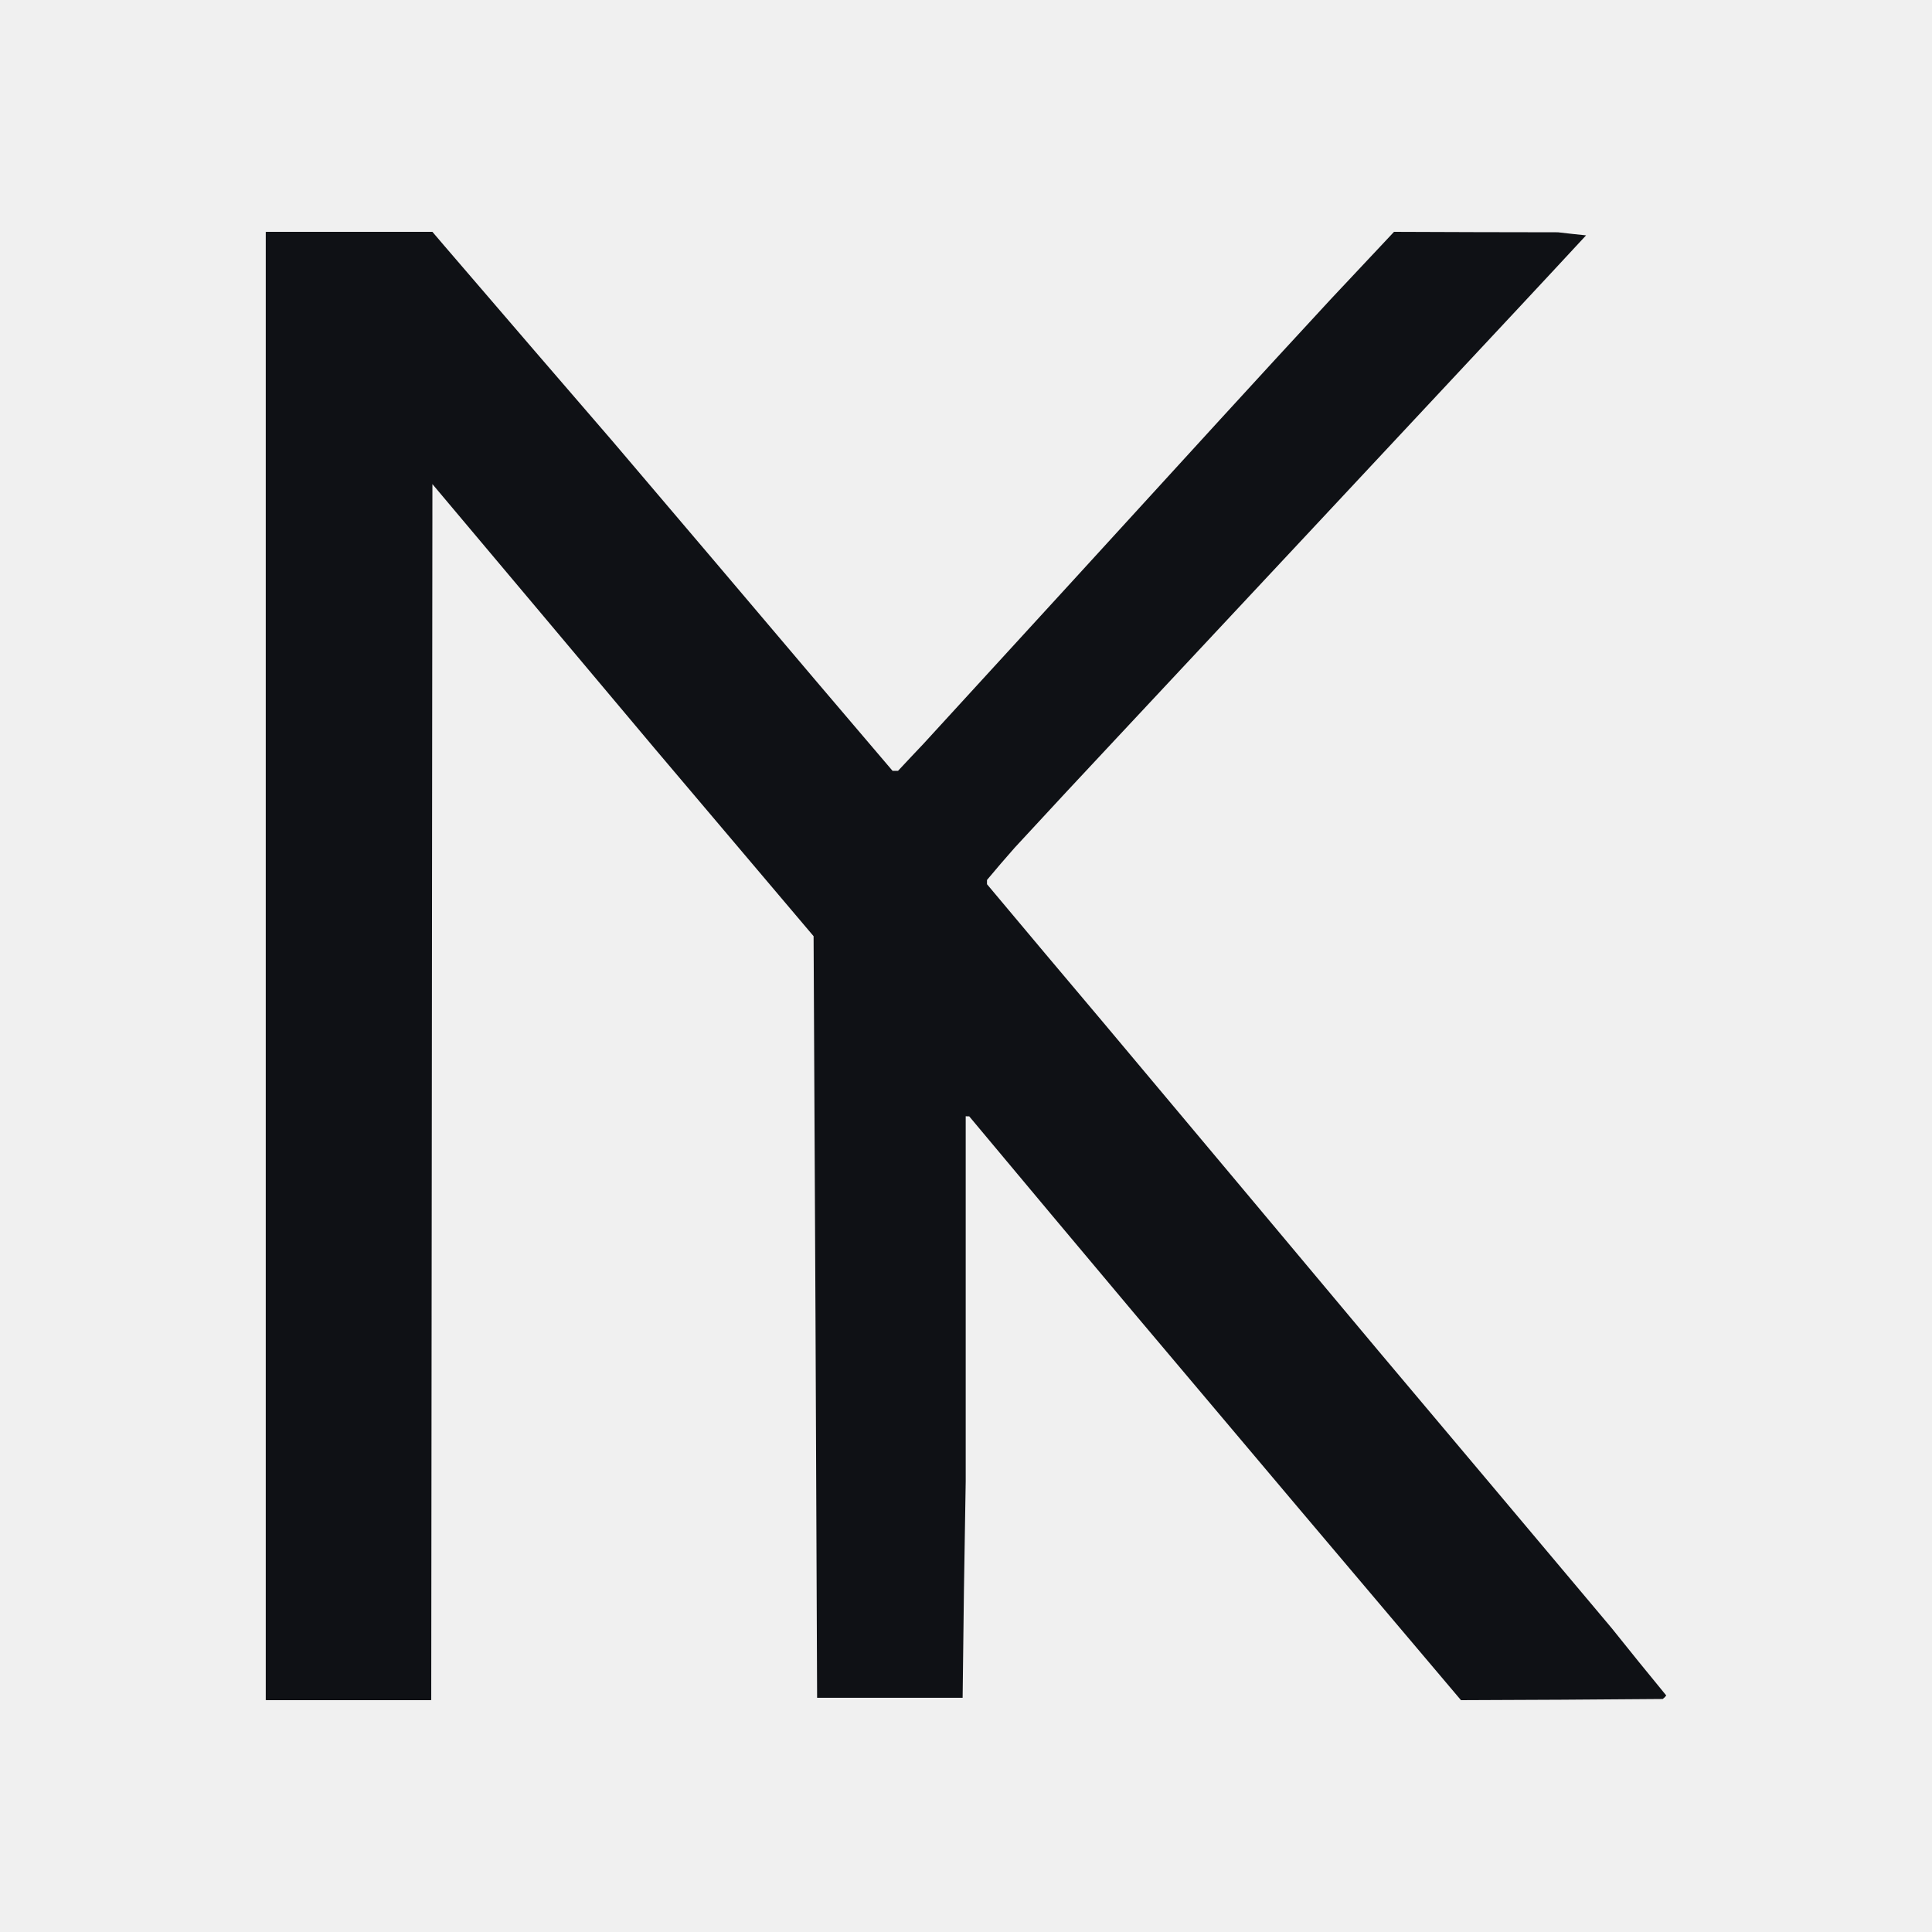
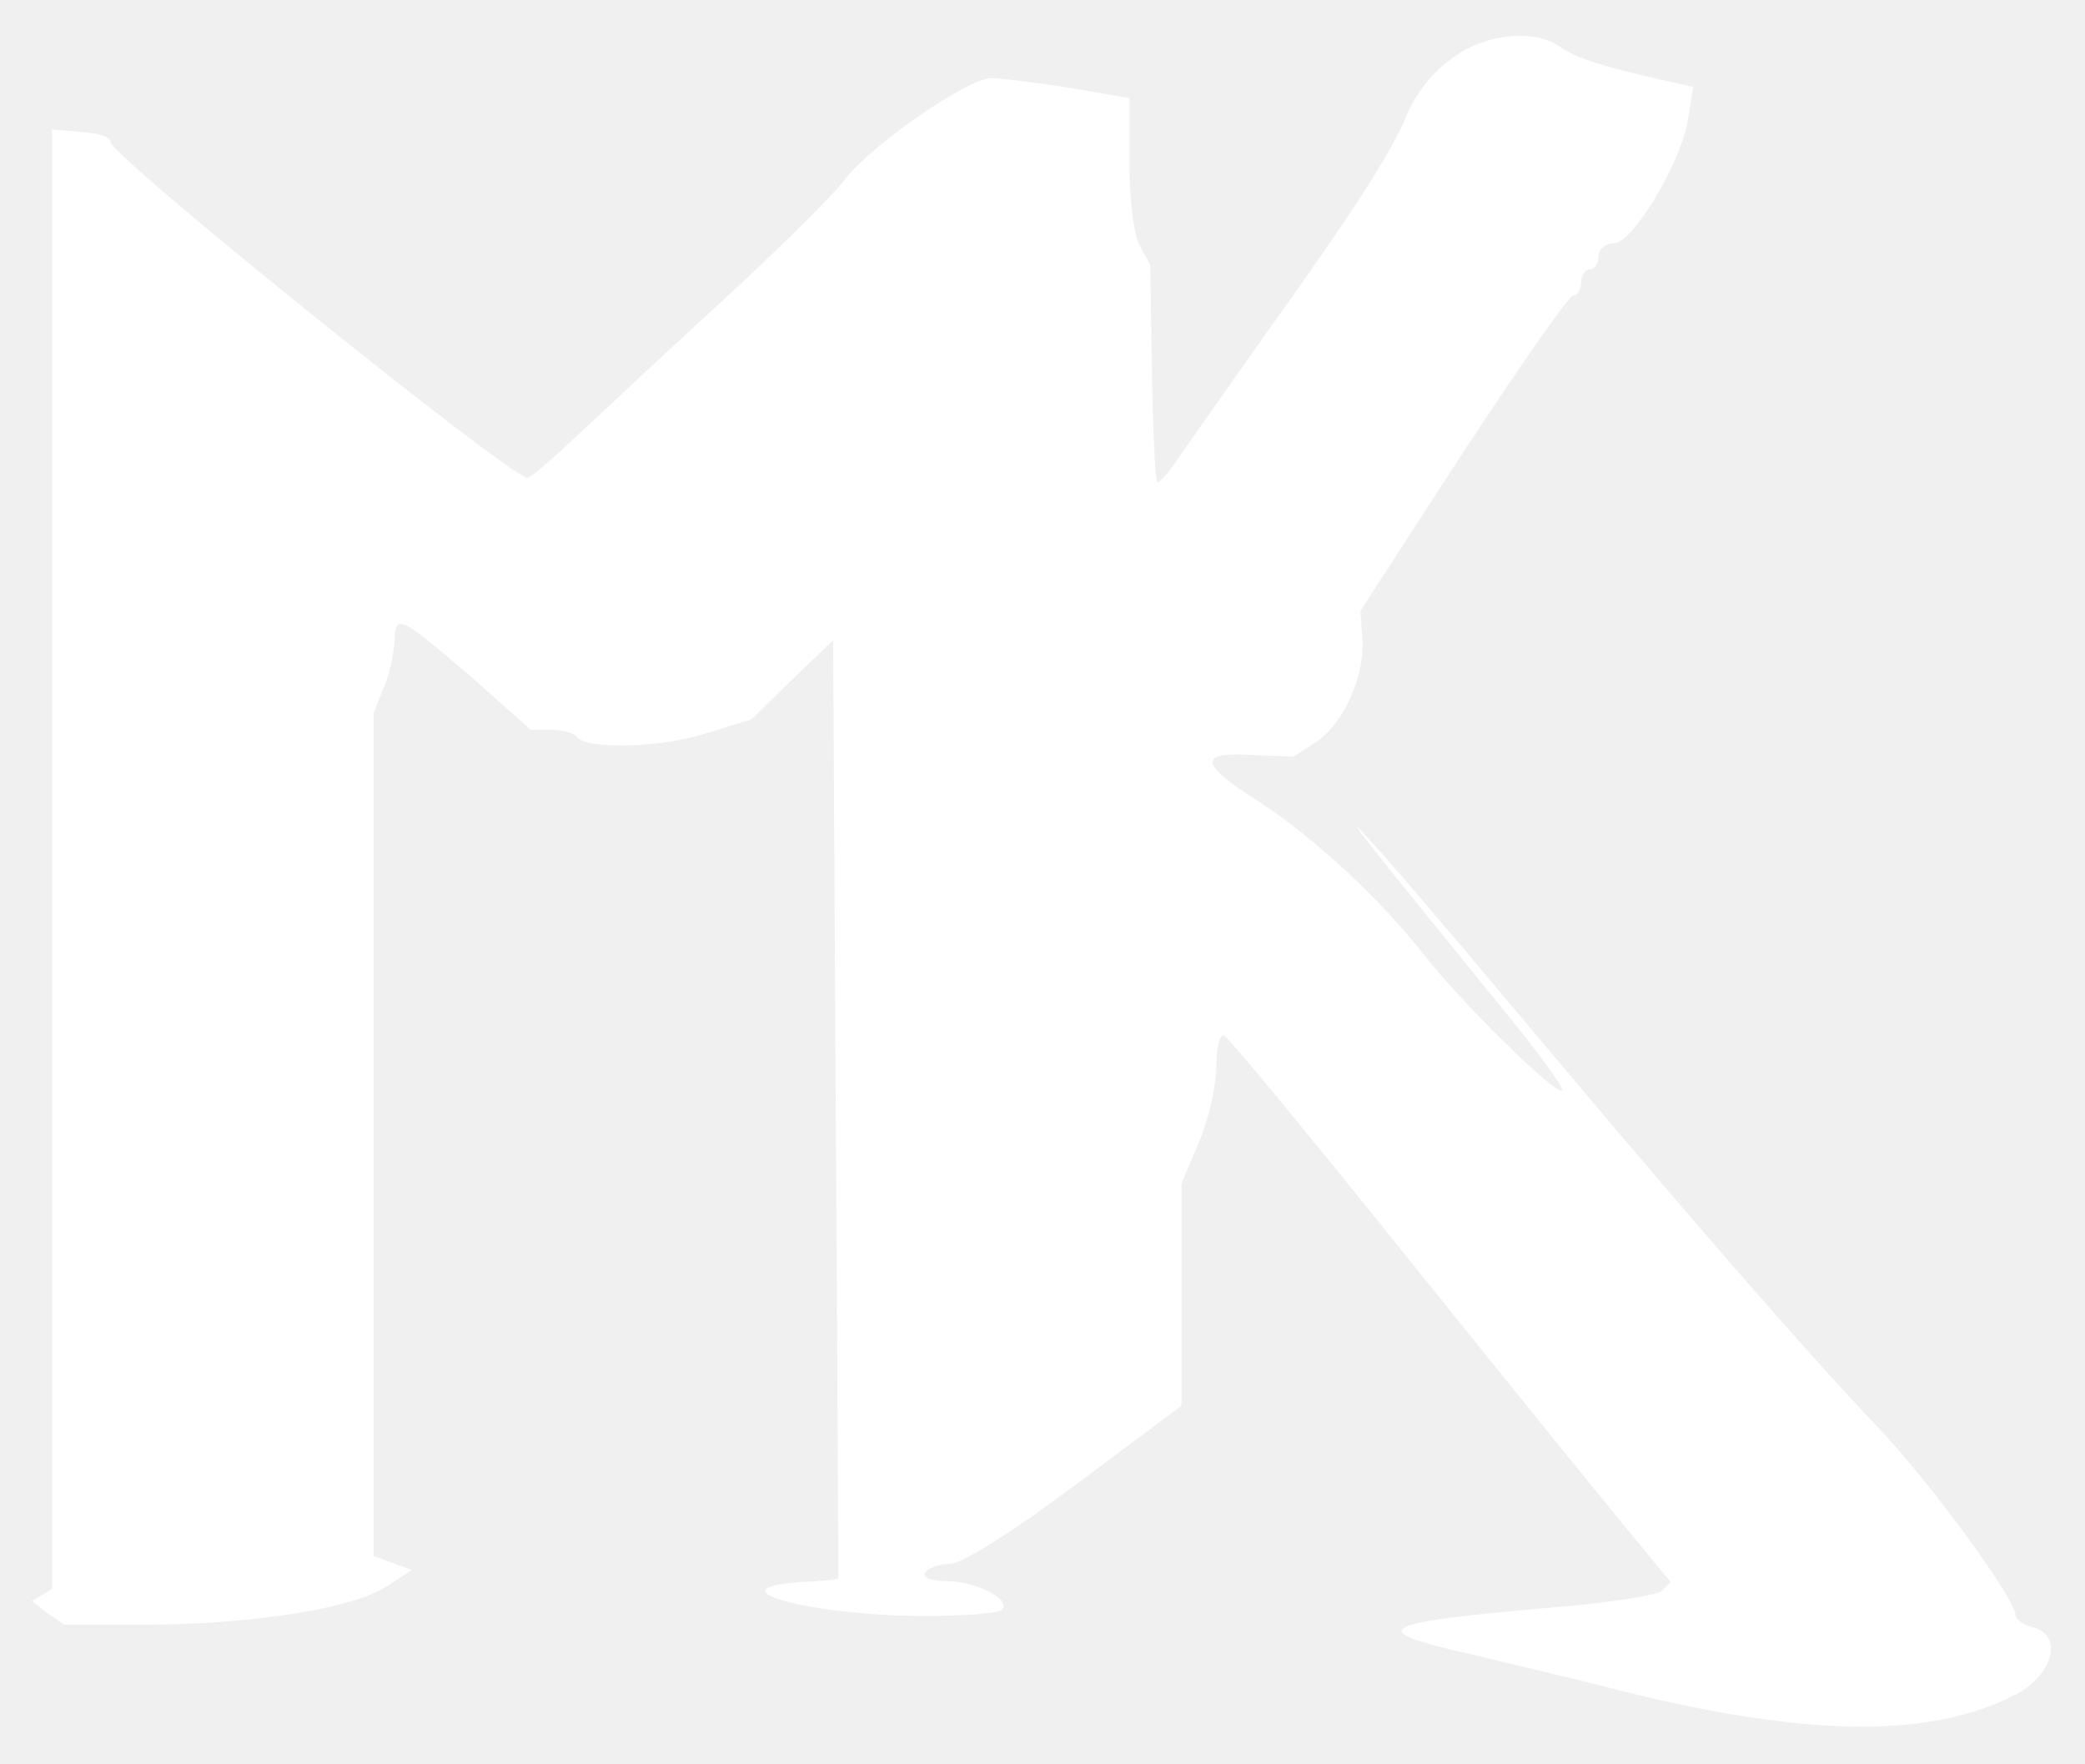
- <svg xmlns="http://www.w3.org/2000/svg" viewBox="0 0 100 100">
-   <style>
-   path{ fill:#0f1115 }
-   @media (prefers-color-scheme: dark){ path{ fill:#ffffff } }
- </style>
-   <path transform="translate(12 12) scale(0.76)" d="M2.31 50L2.31 100L7.95 100L13.58 100L13.62 58.58L13.66 17.18L21.23 26.18L28.8 35.19L34.21 41.58L39.62 47.97L39.75 73.9L39.86 99.84L44.82 99.84L49.77 99.84L49.86 92.48L49.98 85.1L49.98 72.66L49.98 60.23L50.1 60.24L50.22 60.24L55.84 66.96L61.47 73.67L72.58 86.84L83.71 100L90.59 99.97L97.45 99.92L97.58 99.81L97.69 99.68L95.82 97.39L93.97 95.09L86.05 85.67L78.12 76.25L68.75 65.06L59.36 53.86L55.39 49.15L51.43 44.43L51.43 44.28L51.43 44.14L52.36 43.04L53.31 41.95L56.82 38.16L60.35 34.38L73.97 19.81L87.59 5.23L89.91 2.74L92.23 0.24L91.28 0.14L90.31 0.03L84.74 0.02L79.15 0L77 2.29L74.84 4.59L71.05 8.7L67.29 12.8L57.21 23.83L47.11 34.86L46.24 35.78L45.37 36.71L45.19 36.71L45 36.71L42.36 33.61L39.73 30.52L32.83 22.38L25.92 14.25L20.59 8.07L15.27 1.88L14.47 0.95L13.66 0L8 0L2.31 0L2.31 50Z" />
+ <svg xmlns="http://www.w3.org/2000/svg" version="1.0" width="240pt" height="203pt" viewBox="0 0 240 203" preserveAspectRatio="xMidYMid meet">
+   <g transform="translate(0,203) scale(0.1,-0.1)" fill="#ffffff" stroke="none">
+     <path d="M1700 1979 c-35 -14 -66 -46 -81 -82 -16 -40 -62 -112 -159 -247 -41 -58 -86 -122 -100 -142 -13 -20 -26 -35 -28 -33 -2 2 -5 59 -6 127 l-2 123 -12 22 c-7 12 -12 55 -12 96 l0 74 -69 12 c-39 6 -79 11 -90 11 -27 0 -137 -76 -168 -116 -13 -18 -81 -85 -151 -149 -70 -64 -145 -135 -168 -156 -22 -21 -44 -39 -47 -39 -19 0 -483 373 -480 387 1 5 -14 10 -33 11 l-34 3 0 -840 0 -840 -12 -7 -11 -7 18 -14 19 -13 100 0 c121 1 233 19 271 44 l29 19 -22 8 -22 8 0 485 0 485 11 28 c7 15 12 39 13 53 1 34 4 33 86 -37 l71 -63 24 0 c13 0 26 -4 29 -8 9 -15 98 -13 149 4 l52 16 47 46 47 45 3 -539 c2 -296 3 -540 3 -541 0 -1 -20 -3 -43 -4 -106 -7 12 -39 142 -39 45 0 86 3 89 7 12 11 -27 32 -61 33 -20 0 -31 4 -27 10 3 5 16 10 29 10 13 0 75 39 144 91 l122 91 0 128 0 128 20 47 c11 26 20 65 20 87 0 22 4 38 9 36 5 -2 95 -111 201 -243 106 -132 220 -273 253 -313 l60 -73 -10 -10 c-5 -5 -61 -14 -124 -19 -207 -18 -220 -26 -96 -54 45 -11 123 -29 172 -42 218 -54 358 -55 456 -4 43 23 54 68 19 77 -11 3 -20 9 -20 14 0 19 -102 158 -162 220 -85 90 -214 238 -395 454 -83 99 -167 198 -188 220 -36 39 0 -6 152 -193 42 -51 74 -95 71 -97 -6 -7 -115 100 -158 155 -51 65 -127 136 -192 178 -68 43 -69 57 -6 53 l47 -2 26 17 c32 21 57 78 53 120 l-2 31 118 182 c65 99 122 181 127 181 5 0 9 7 9 15 0 8 5 15 10 15 6 0 10 7 10 15 0 8 8 15 18 15 22 1 77 93 85 142 l6 38 -27 6 c-76 17 -108 27 -126 40 -23 16 -60 17 -96 3z" />
+   </g>
</svg>
